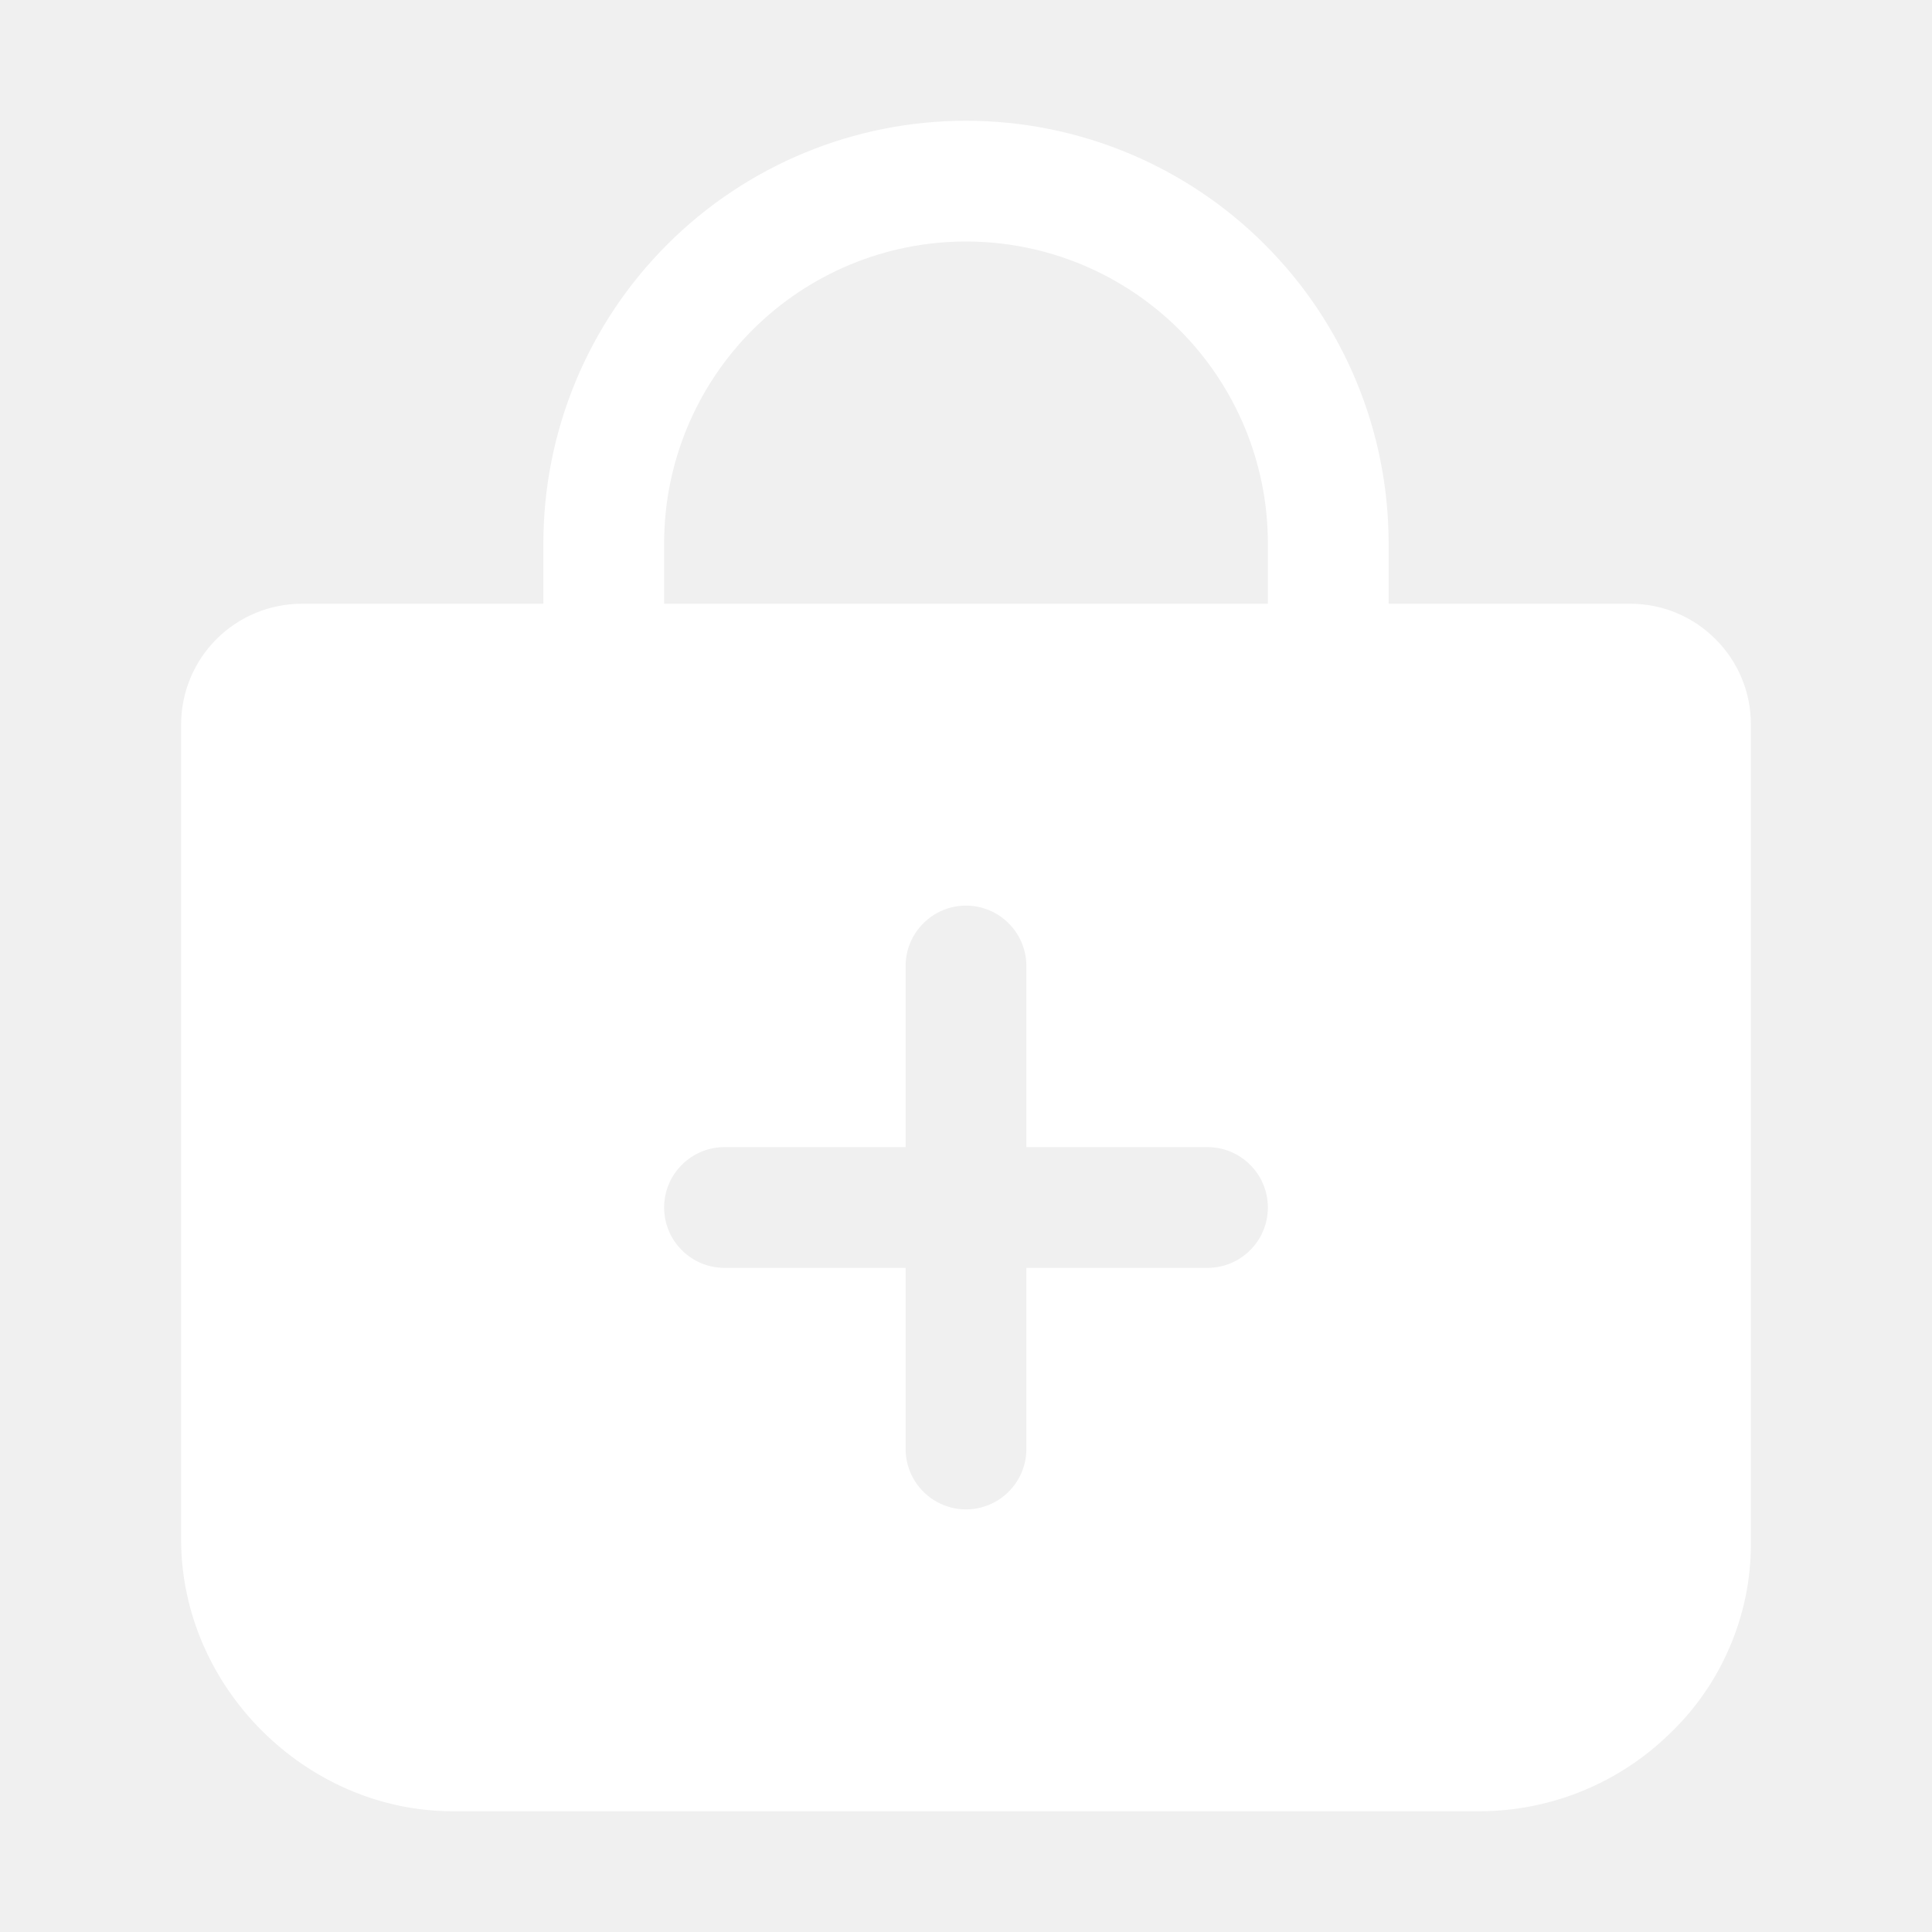
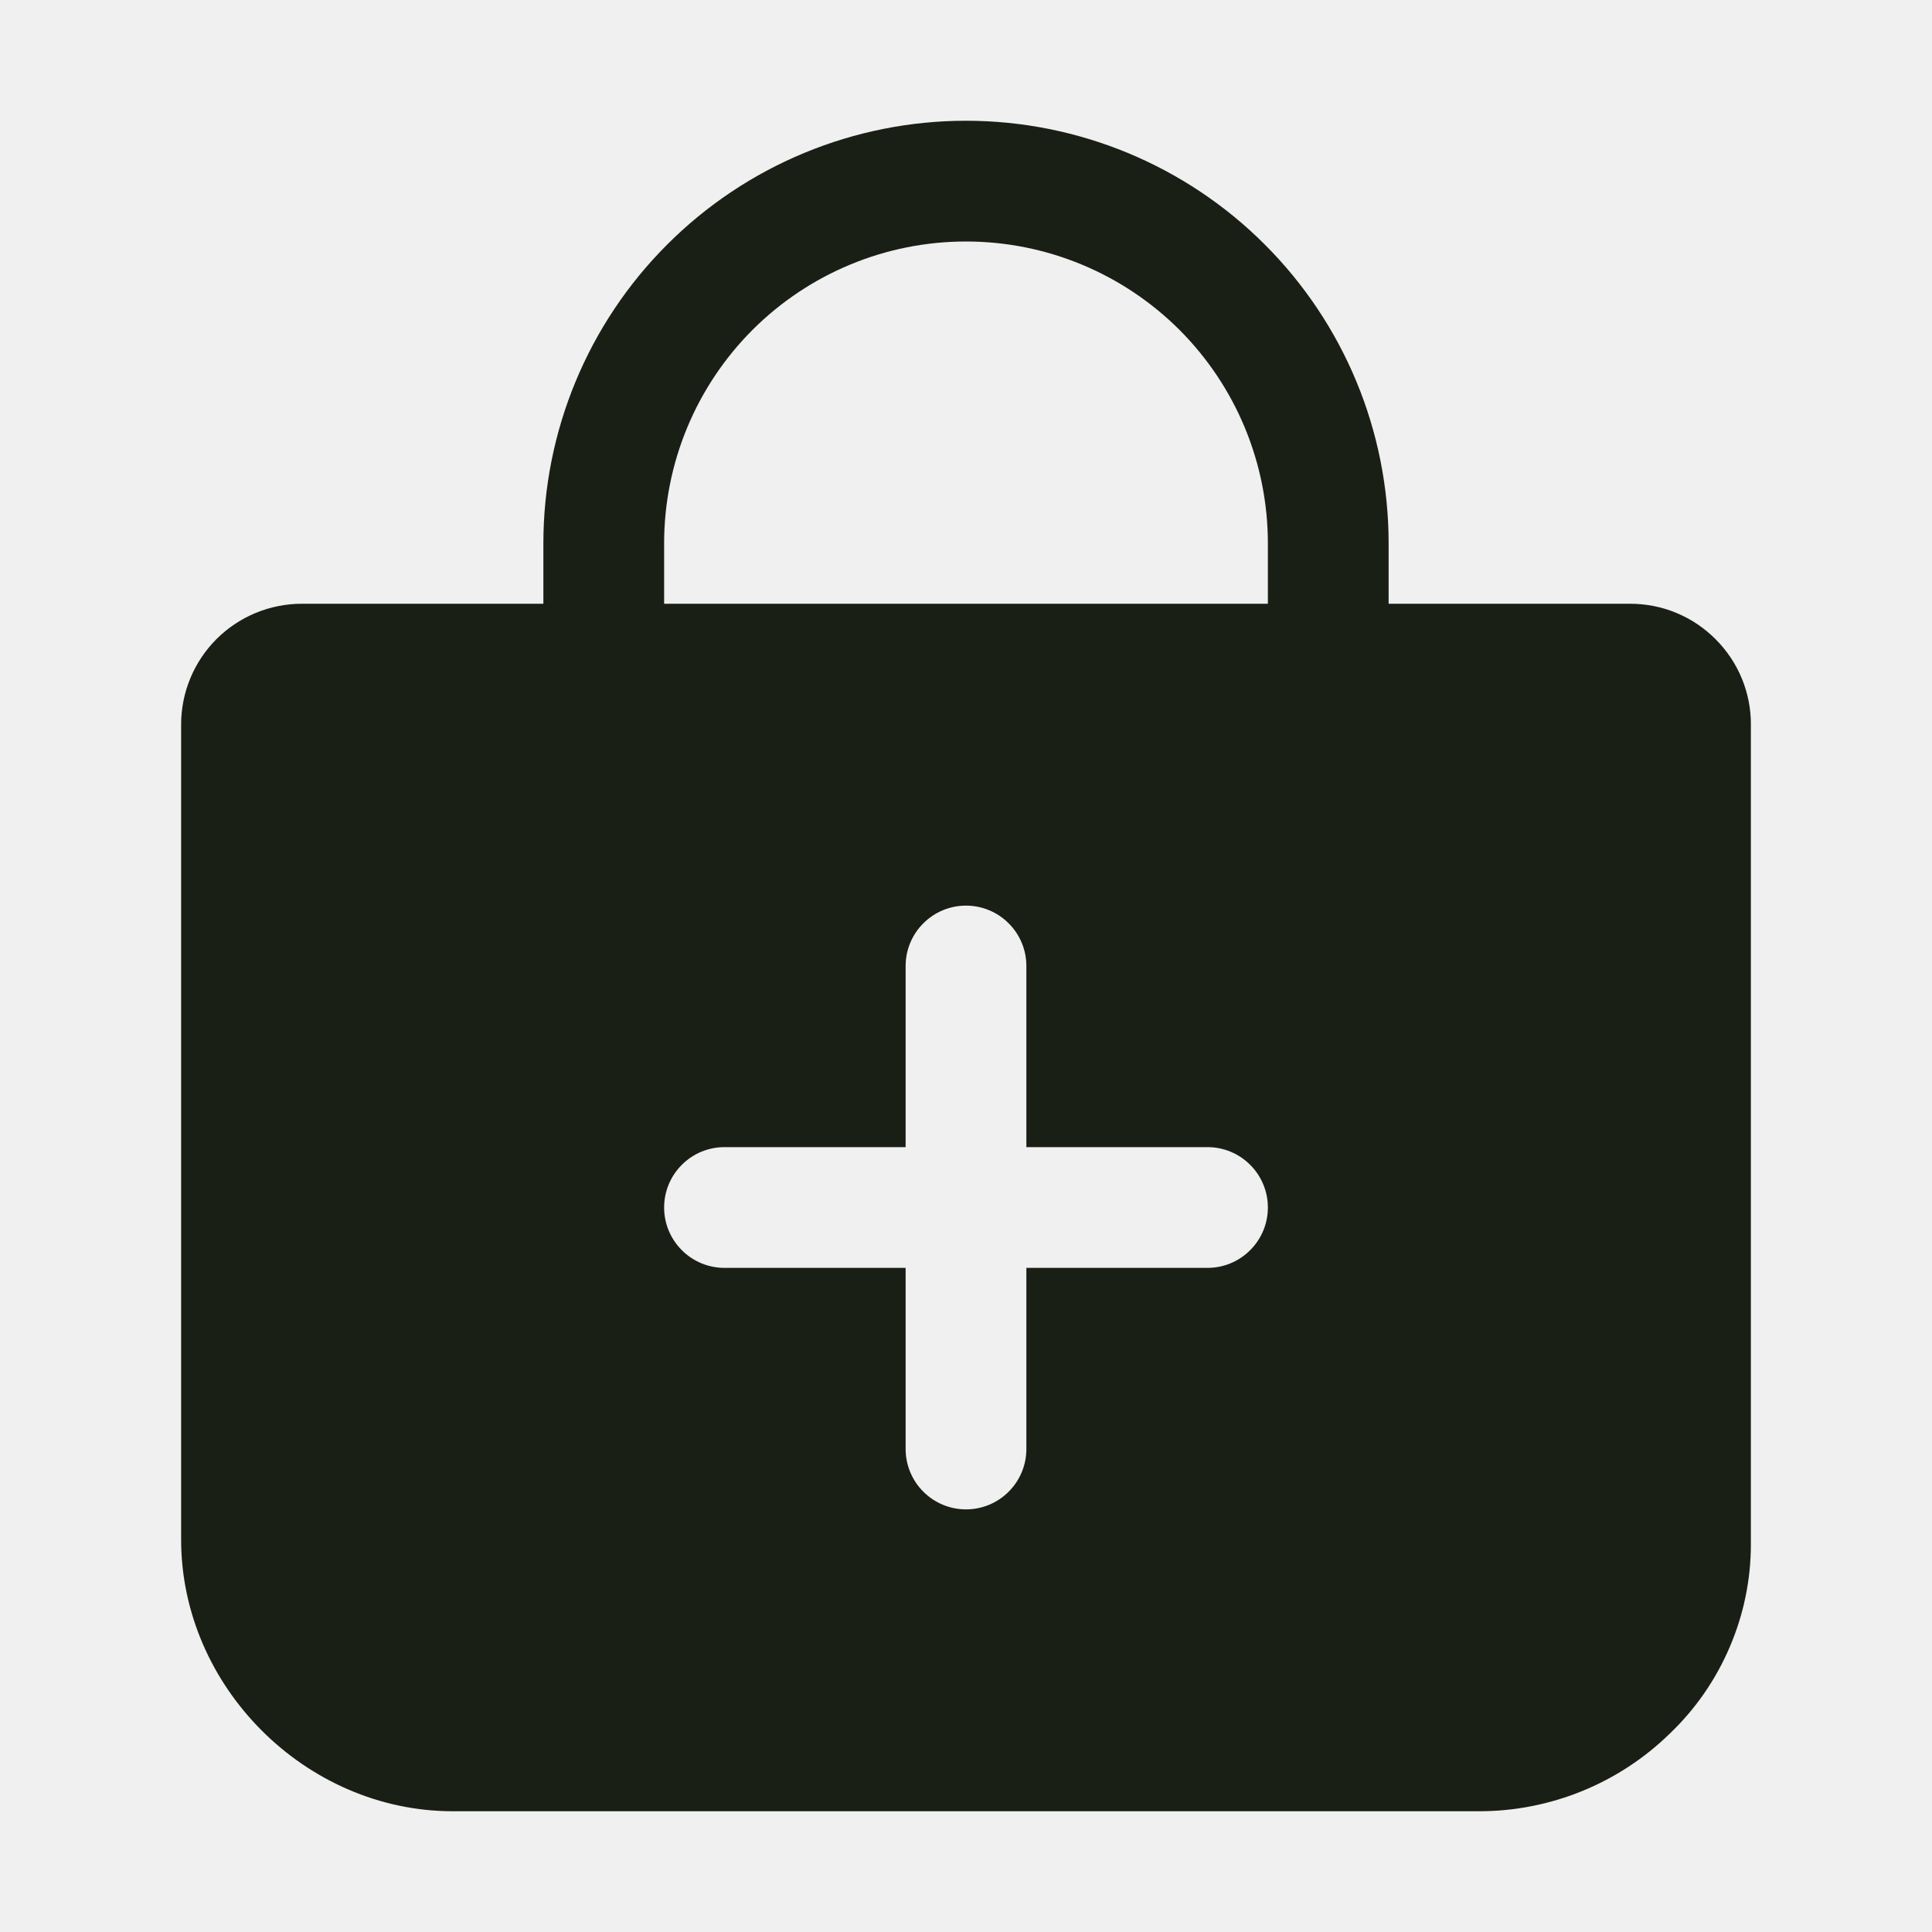
- <svg xmlns="http://www.w3.org/2000/svg" width="20" height="20" viewBox="0 0 24 24" fill="none">
-   <path d="M21.312 7.941C21.173 7.801 21.008 7.69 20.825 7.614C20.643 7.538 20.447 7.5 20.25 7.5H17.25V6.75C17.25 5.358 16.697 4.022 15.712 3.038C14.728 2.053 13.392 1.5 12 1.5C10.608 1.5 9.272 2.053 8.288 3.038C7.303 4.022 6.75 5.358 6.75 6.75V7.5H3.75C3.352 7.5 2.971 7.658 2.689 7.939C2.408 8.221 2.25 8.602 2.25 9V19.125C2.25 20.953 3.797 22.5 5.625 22.5H18.375C19.259 22.5 20.109 22.154 20.741 21.537C21.06 21.233 21.313 20.868 21.486 20.463C21.66 20.059 21.75 19.624 21.75 19.184V9C21.751 8.803 21.712 8.608 21.637 8.427C21.562 8.245 21.451 8.08 21.312 7.941ZM15 15.75H12.75V18C12.75 18.199 12.671 18.39 12.53 18.53C12.39 18.671 12.199 18.75 12 18.75C11.801 18.75 11.61 18.671 11.47 18.53C11.329 18.39 11.25 18.199 11.25 18V15.75H9C8.801 15.75 8.61 15.671 8.47 15.53C8.329 15.39 8.25 15.199 8.25 15C8.25 14.801 8.329 14.61 8.47 14.47C8.61 14.329 8.801 14.25 9 14.25H11.25V12C11.25 11.801 11.329 11.61 11.47 11.47C11.61 11.329 11.801 11.25 12 11.25C12.199 11.25 12.39 11.329 12.53 11.47C12.671 11.61 12.75 11.801 12.75 12V14.25H15C15.199 14.25 15.39 14.329 15.53 14.47C15.671 14.61 15.75 14.801 15.75 15C15.75 15.199 15.671 15.39 15.53 15.53C15.39 15.671 15.199 15.75 15 15.75ZM15.75 7.5H8.25V6.75C8.25 5.755 8.645 4.802 9.348 4.098C10.052 3.395 11.005 3 12 3C12.995 3 13.948 3.395 14.652 4.098C15.355 4.802 15.75 5.755 15.75 6.75V7.5Z" fill="#ffffff" />
+ <svg xmlns="http://www.w3.org/2000/svg" width="24" height="24" viewBox="0 0 24 24" fill="none">
+   <path d="M21.312 7.941C21.173 7.801 21.008 7.69 20.825 7.614C20.643 7.538 20.447 7.5 20.25 7.5H17.25V6.75C17.25 5.358 16.697 4.022 15.712 3.038C14.728 2.053 13.392 1.5 12 1.5C10.608 1.5 9.272 2.053 8.288 3.038C7.303 4.022 6.75 5.358 6.75 6.75V7.5H3.75C3.352 7.5 2.971 7.658 2.689 7.939C2.408 8.221 2.25 8.602 2.25 9V19.125C2.25 20.953 3.797 22.5 5.625 22.5H18.375C19.259 22.5 20.109 22.154 20.741 21.537C21.06 21.233 21.313 20.868 21.486 20.463C21.66 20.059 21.75 19.624 21.75 19.184V9C21.751 8.803 21.712 8.608 21.637 8.427C21.562 8.245 21.451 8.08 21.312 7.941ZM15 15.75H12.75V18C12.75 18.199 12.671 18.39 12.53 18.53C12.39 18.671 12.199 18.75 12 18.75C11.801 18.75 11.61 18.671 11.47 18.53C11.329 18.39 11.25 18.199 11.25 18V15.75H9C8.801 15.75 8.61 15.671 8.47 15.53C8.329 15.39 8.25 15.199 8.25 15C8.25 14.801 8.329 14.61 8.47 14.47C8.61 14.329 8.801 14.25 9 14.25H11.25V12C11.25 11.801 11.329 11.61 11.47 11.47C11.61 11.329 11.801 11.25 12 11.25C12.199 11.25 12.39 11.329 12.53 11.47C12.671 11.61 12.75 11.801 12.75 12V14.25H15C15.199 14.25 15.39 14.329 15.53 14.47C15.671 14.61 15.75 14.801 15.75 15C15.75 15.199 15.671 15.39 15.53 15.53C15.39 15.671 15.199 15.75 15 15.75ZM15.75 7.5H8.25V6.75C8.25 5.755 8.645 4.802 9.348 4.098C10.052 3.395 11.005 3 12 3C12.995 3 13.948 3.395 14.652 4.098C15.355 4.802 15.75 5.755 15.75 6.75V7.5Z" fill="#1A1F16" />
</svg>
